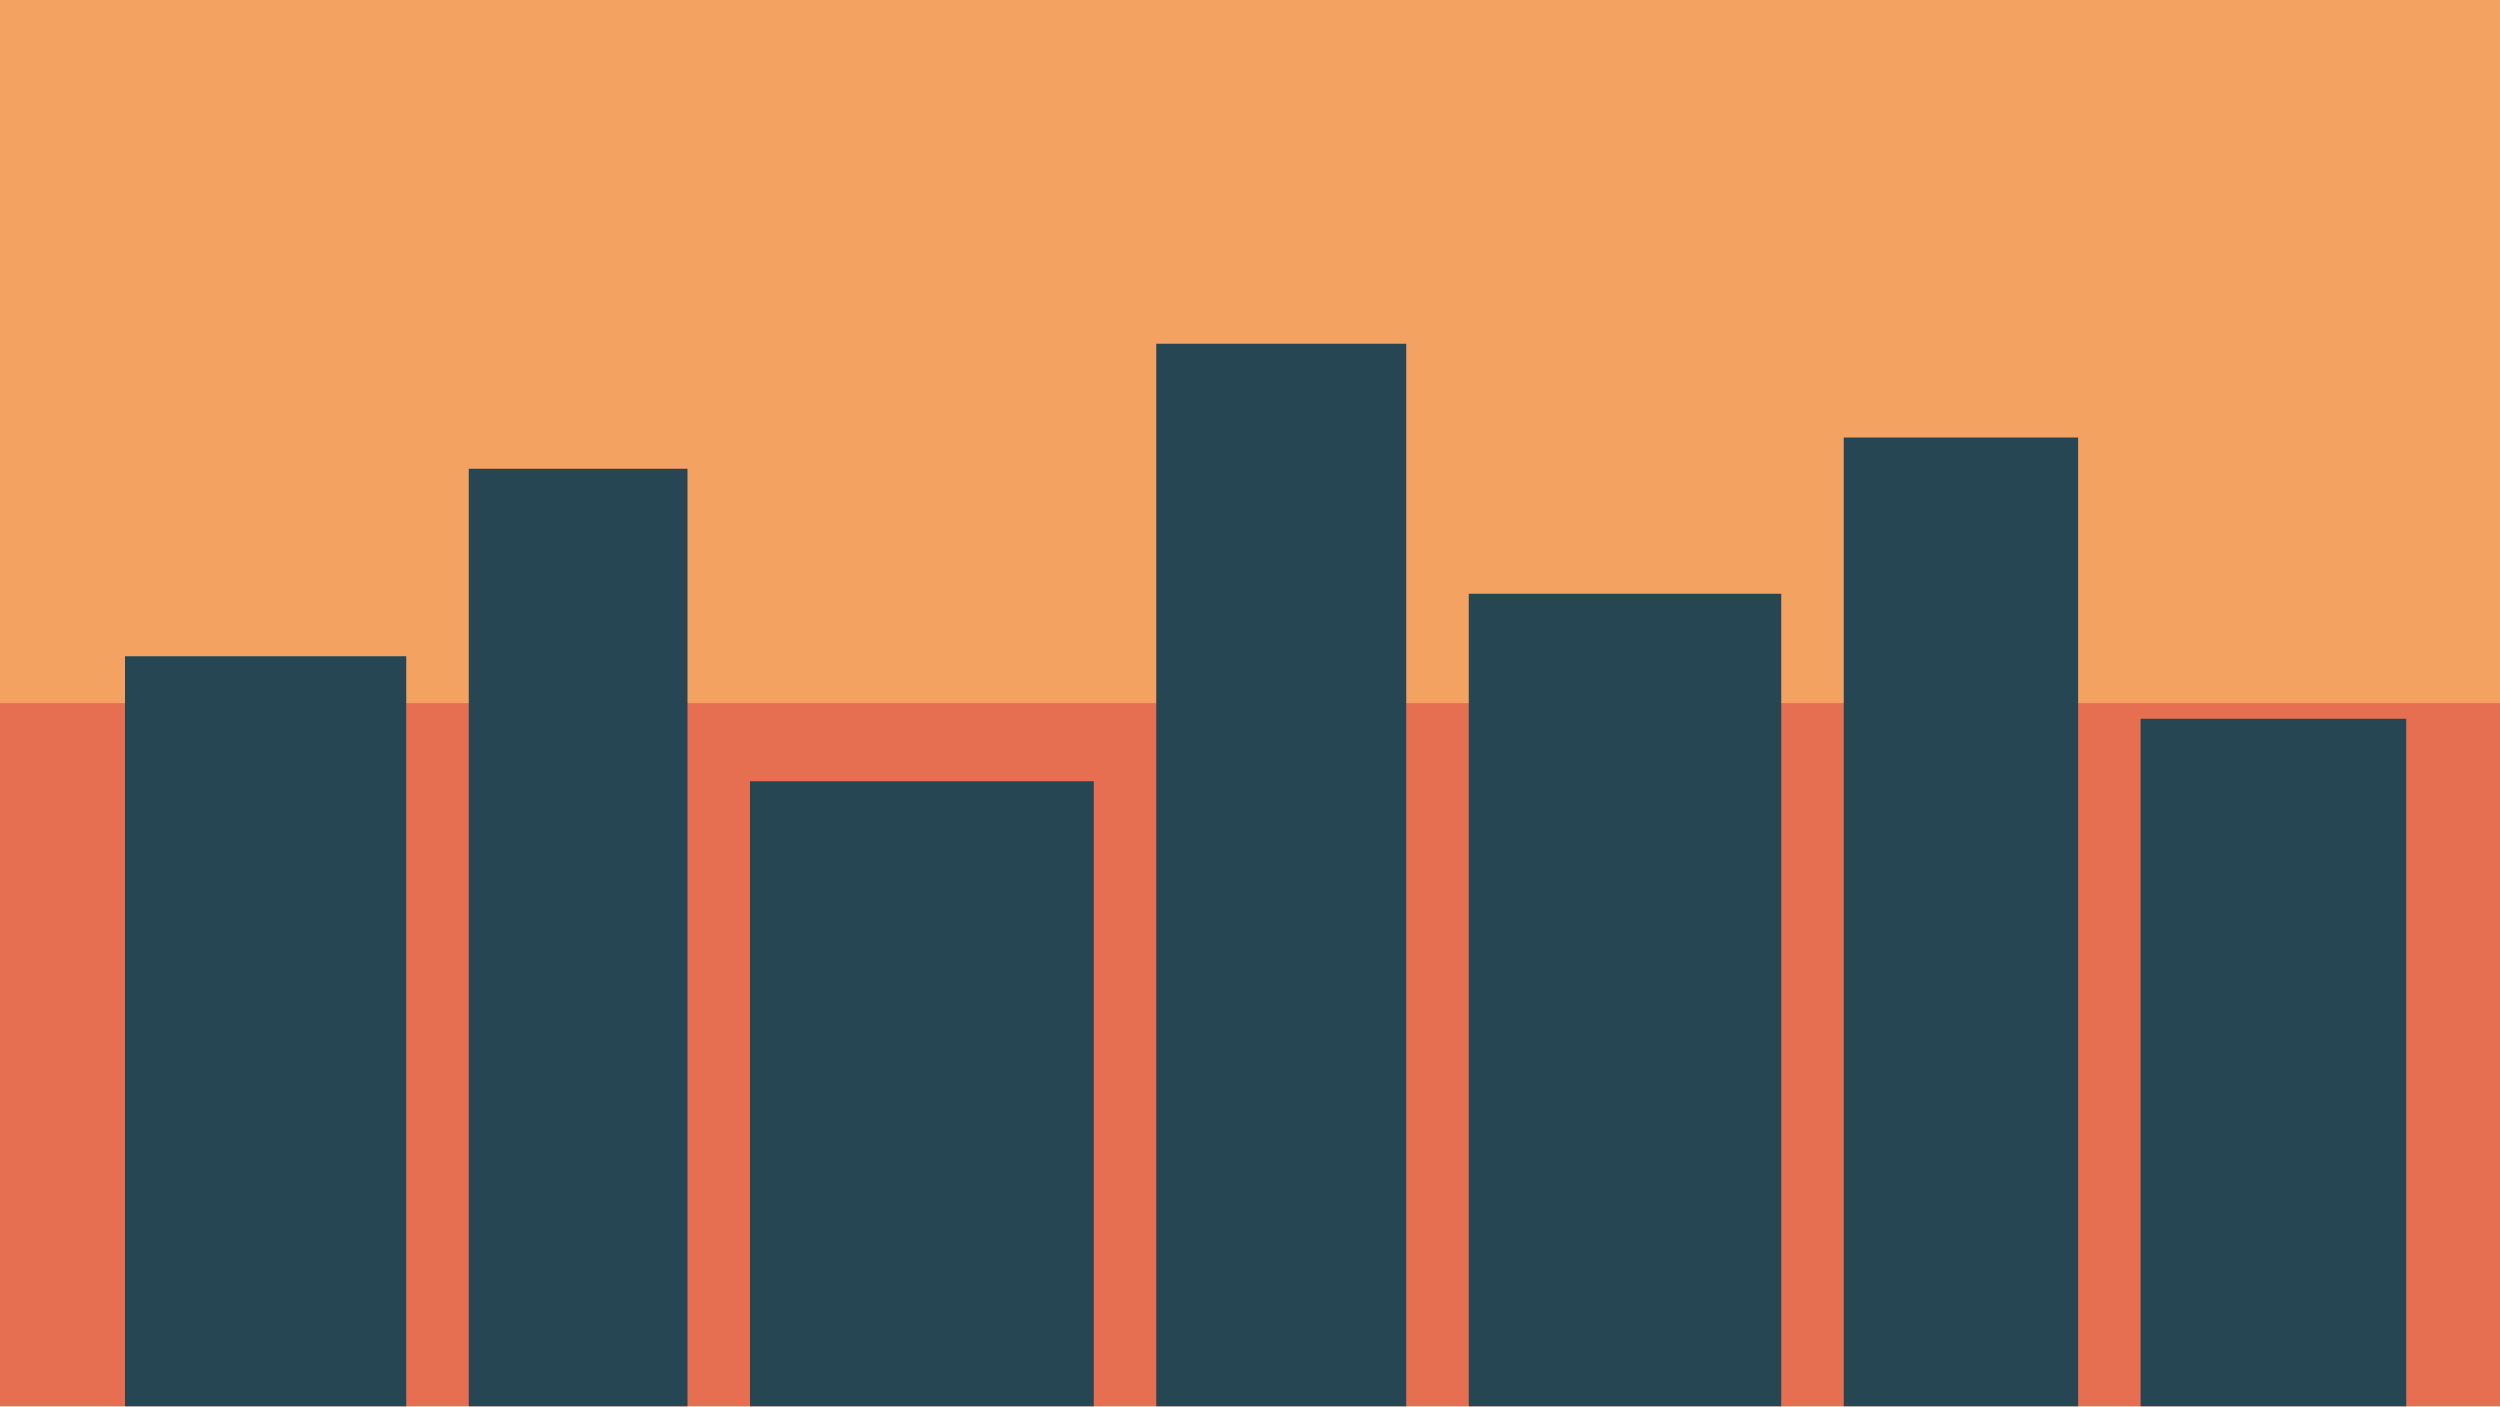
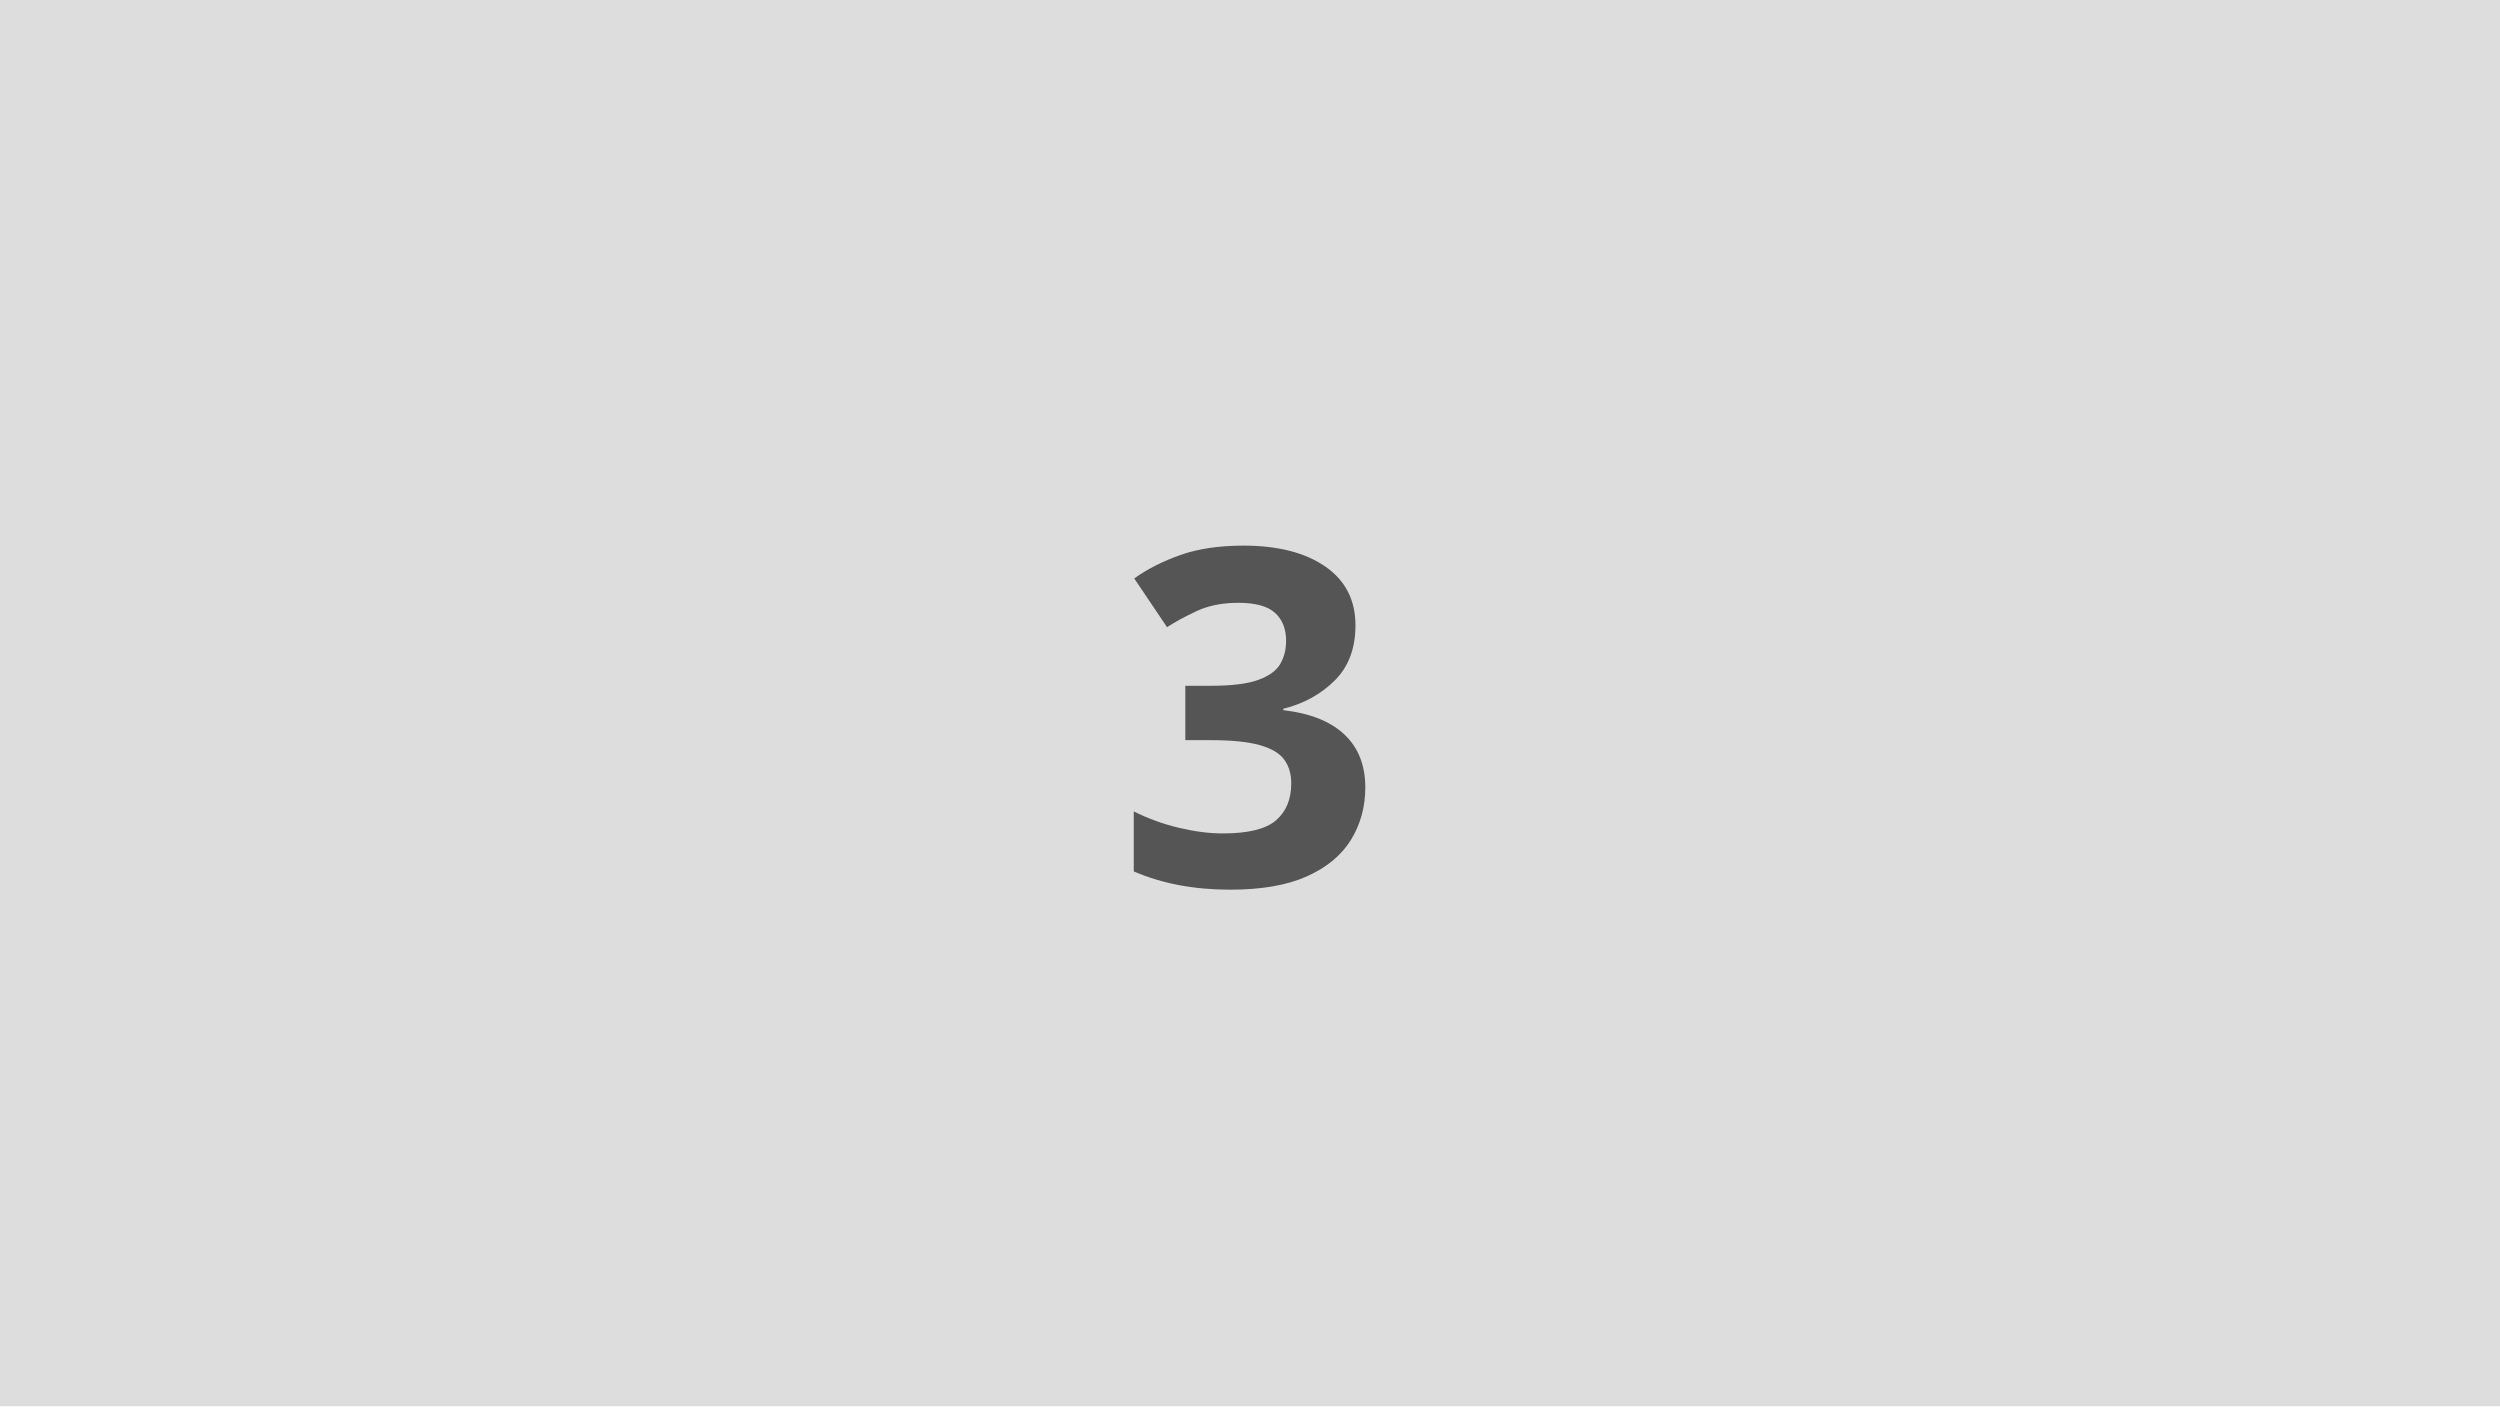
<svg xmlns="http://www.w3.org/2000/svg" width="1600" height="900" viewBox="0 0 1600 900">
-   <rect width="1600" height="900" fill="#f4a261" />
-   <rect y="450" width="1600" height="450" fill="#e76f51" />
-   <g fill="#264653">
-     <rect x="80" y="420" width="180" height="480" />
-     <rect x="300" y="300" width="140" height="600" />
-     <rect x="480" y="500" width="220" height="400" />
-     <rect x="740" y="220" width="160" height="680" />
-     <rect x="940" y="380" width="200" height="520" />
-     <rect x="1180" y="280" width="150" height="620" />
-     <rect x="1370" y="460" width="170" height="440" />
-   </g>
+   <rect width="1600" height="900" fill="#ddd" />
+   <text x="800" y="450" fill="#555" font-family="system-ui, sans-serif" font-size="300" font-weight="600" text-anchor="middle" dominant-baseline="central">3</text>
</svg>
